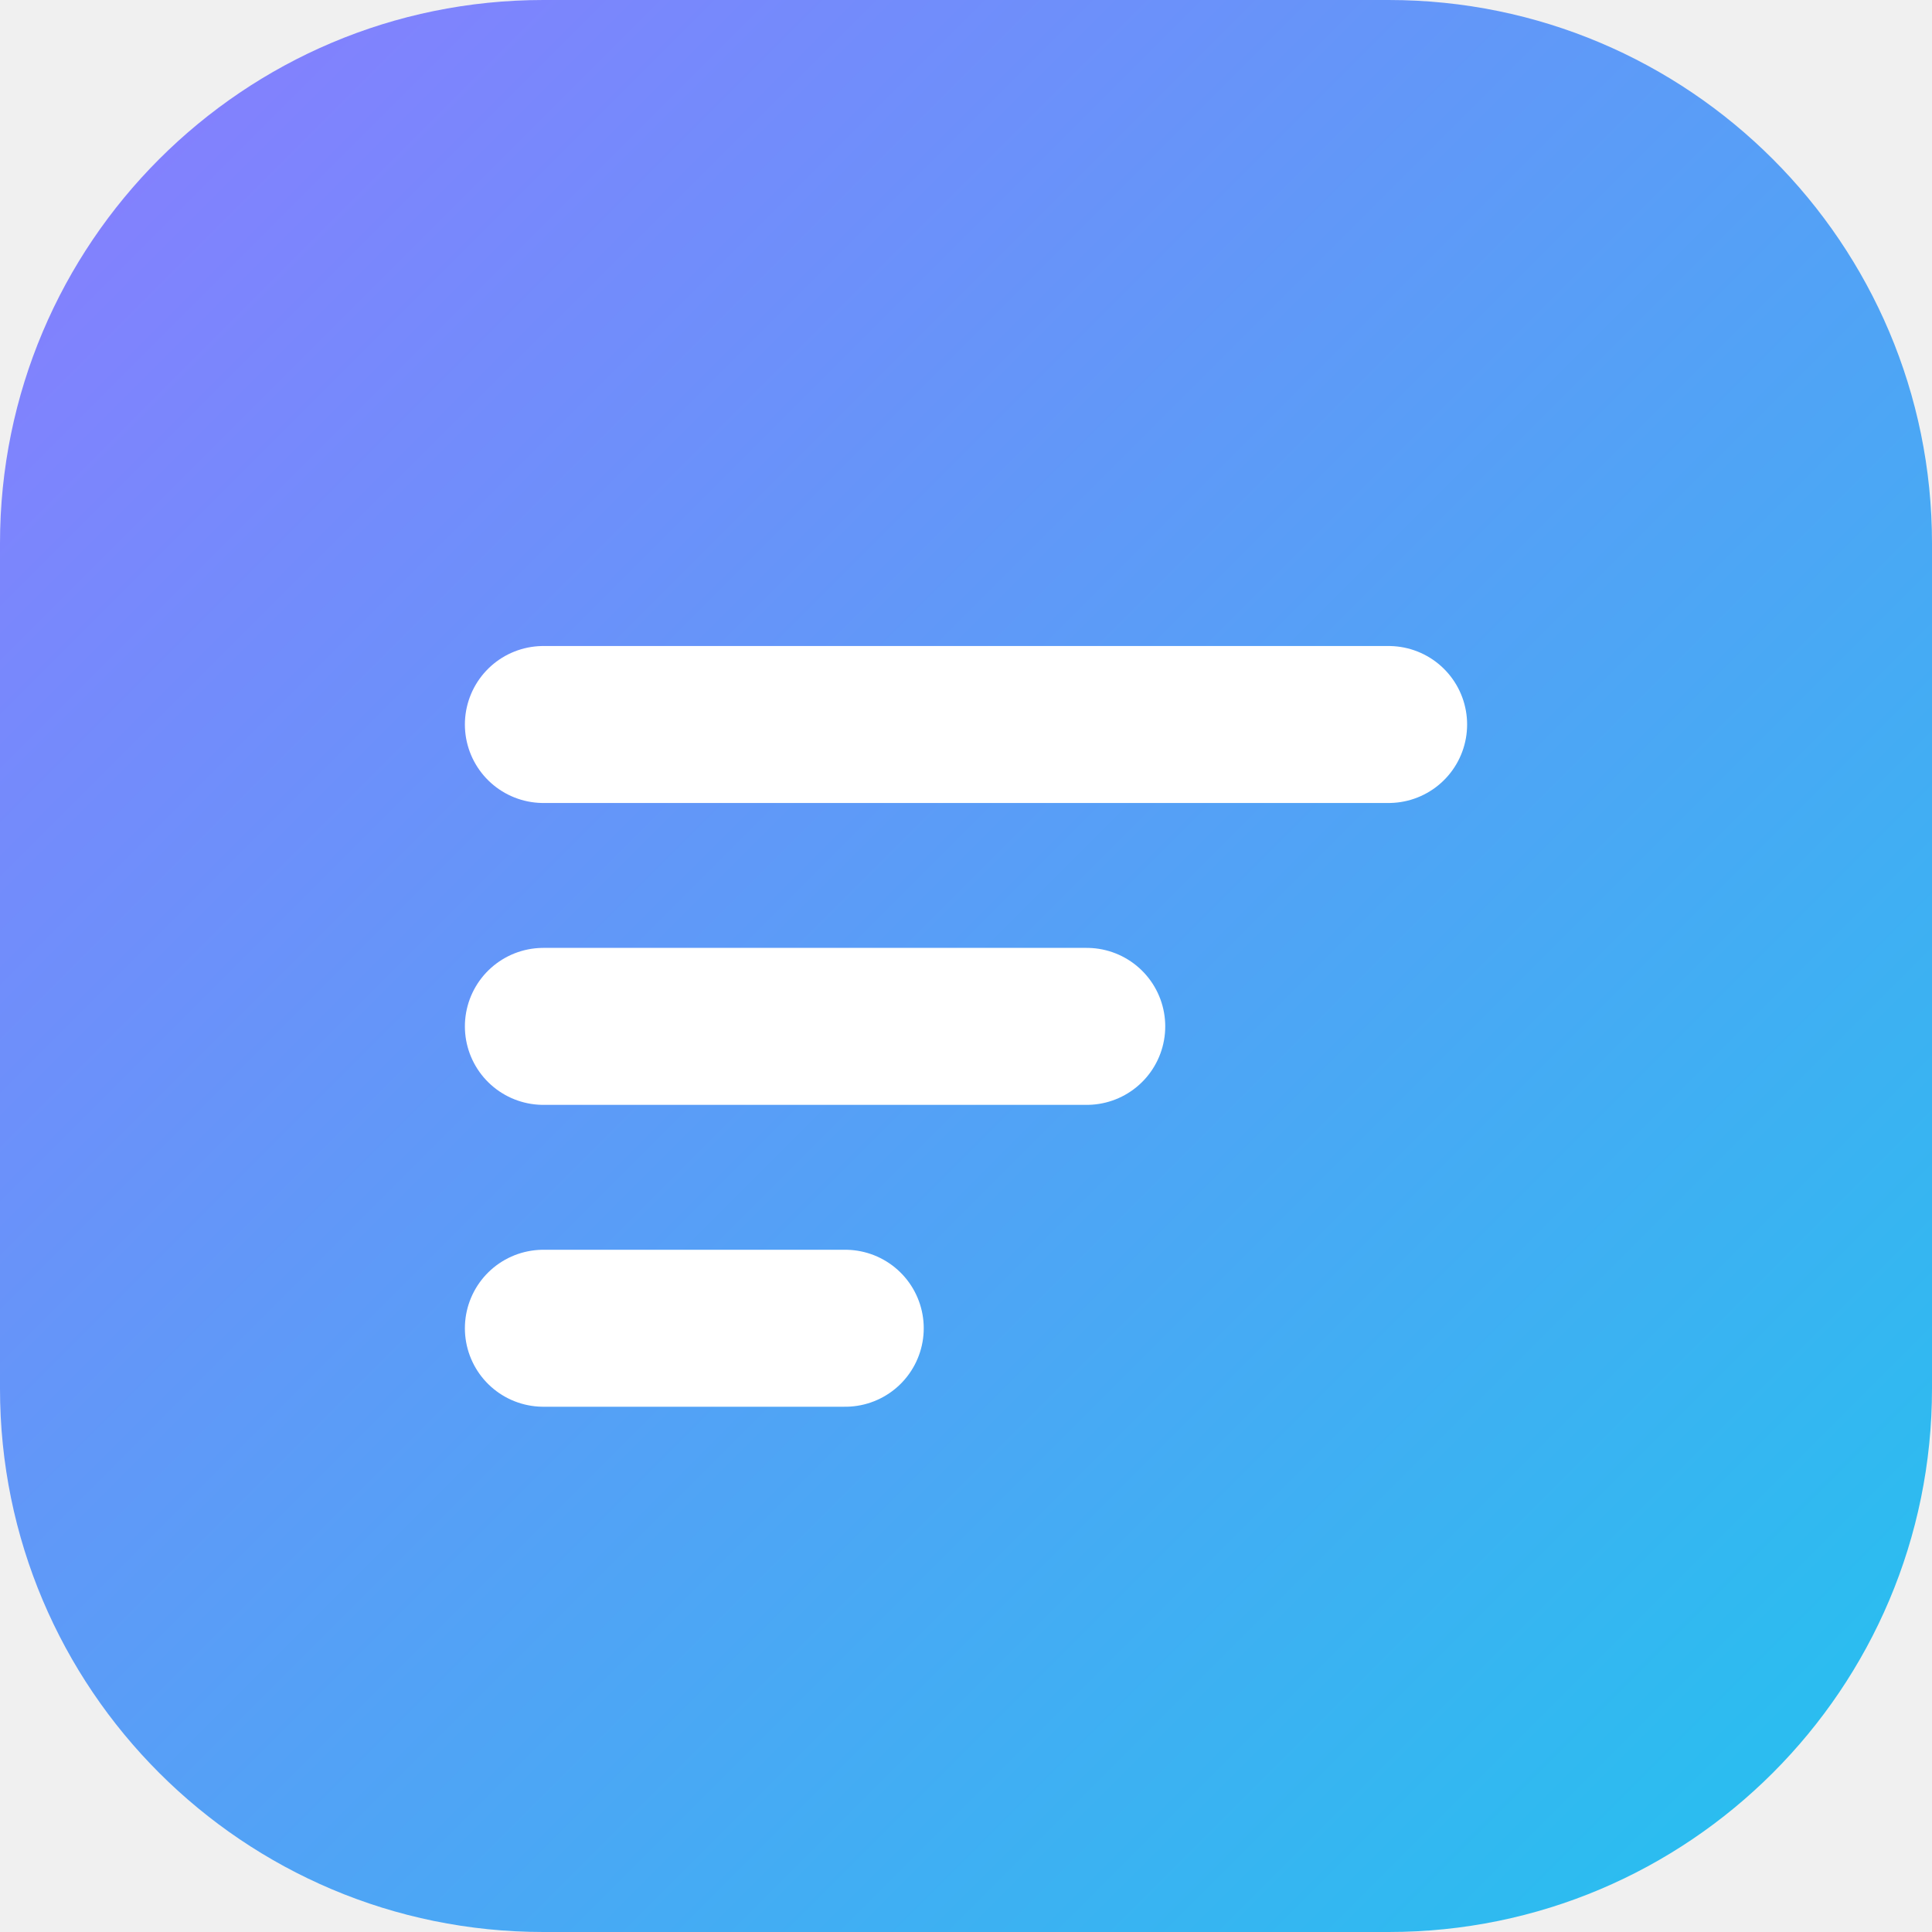
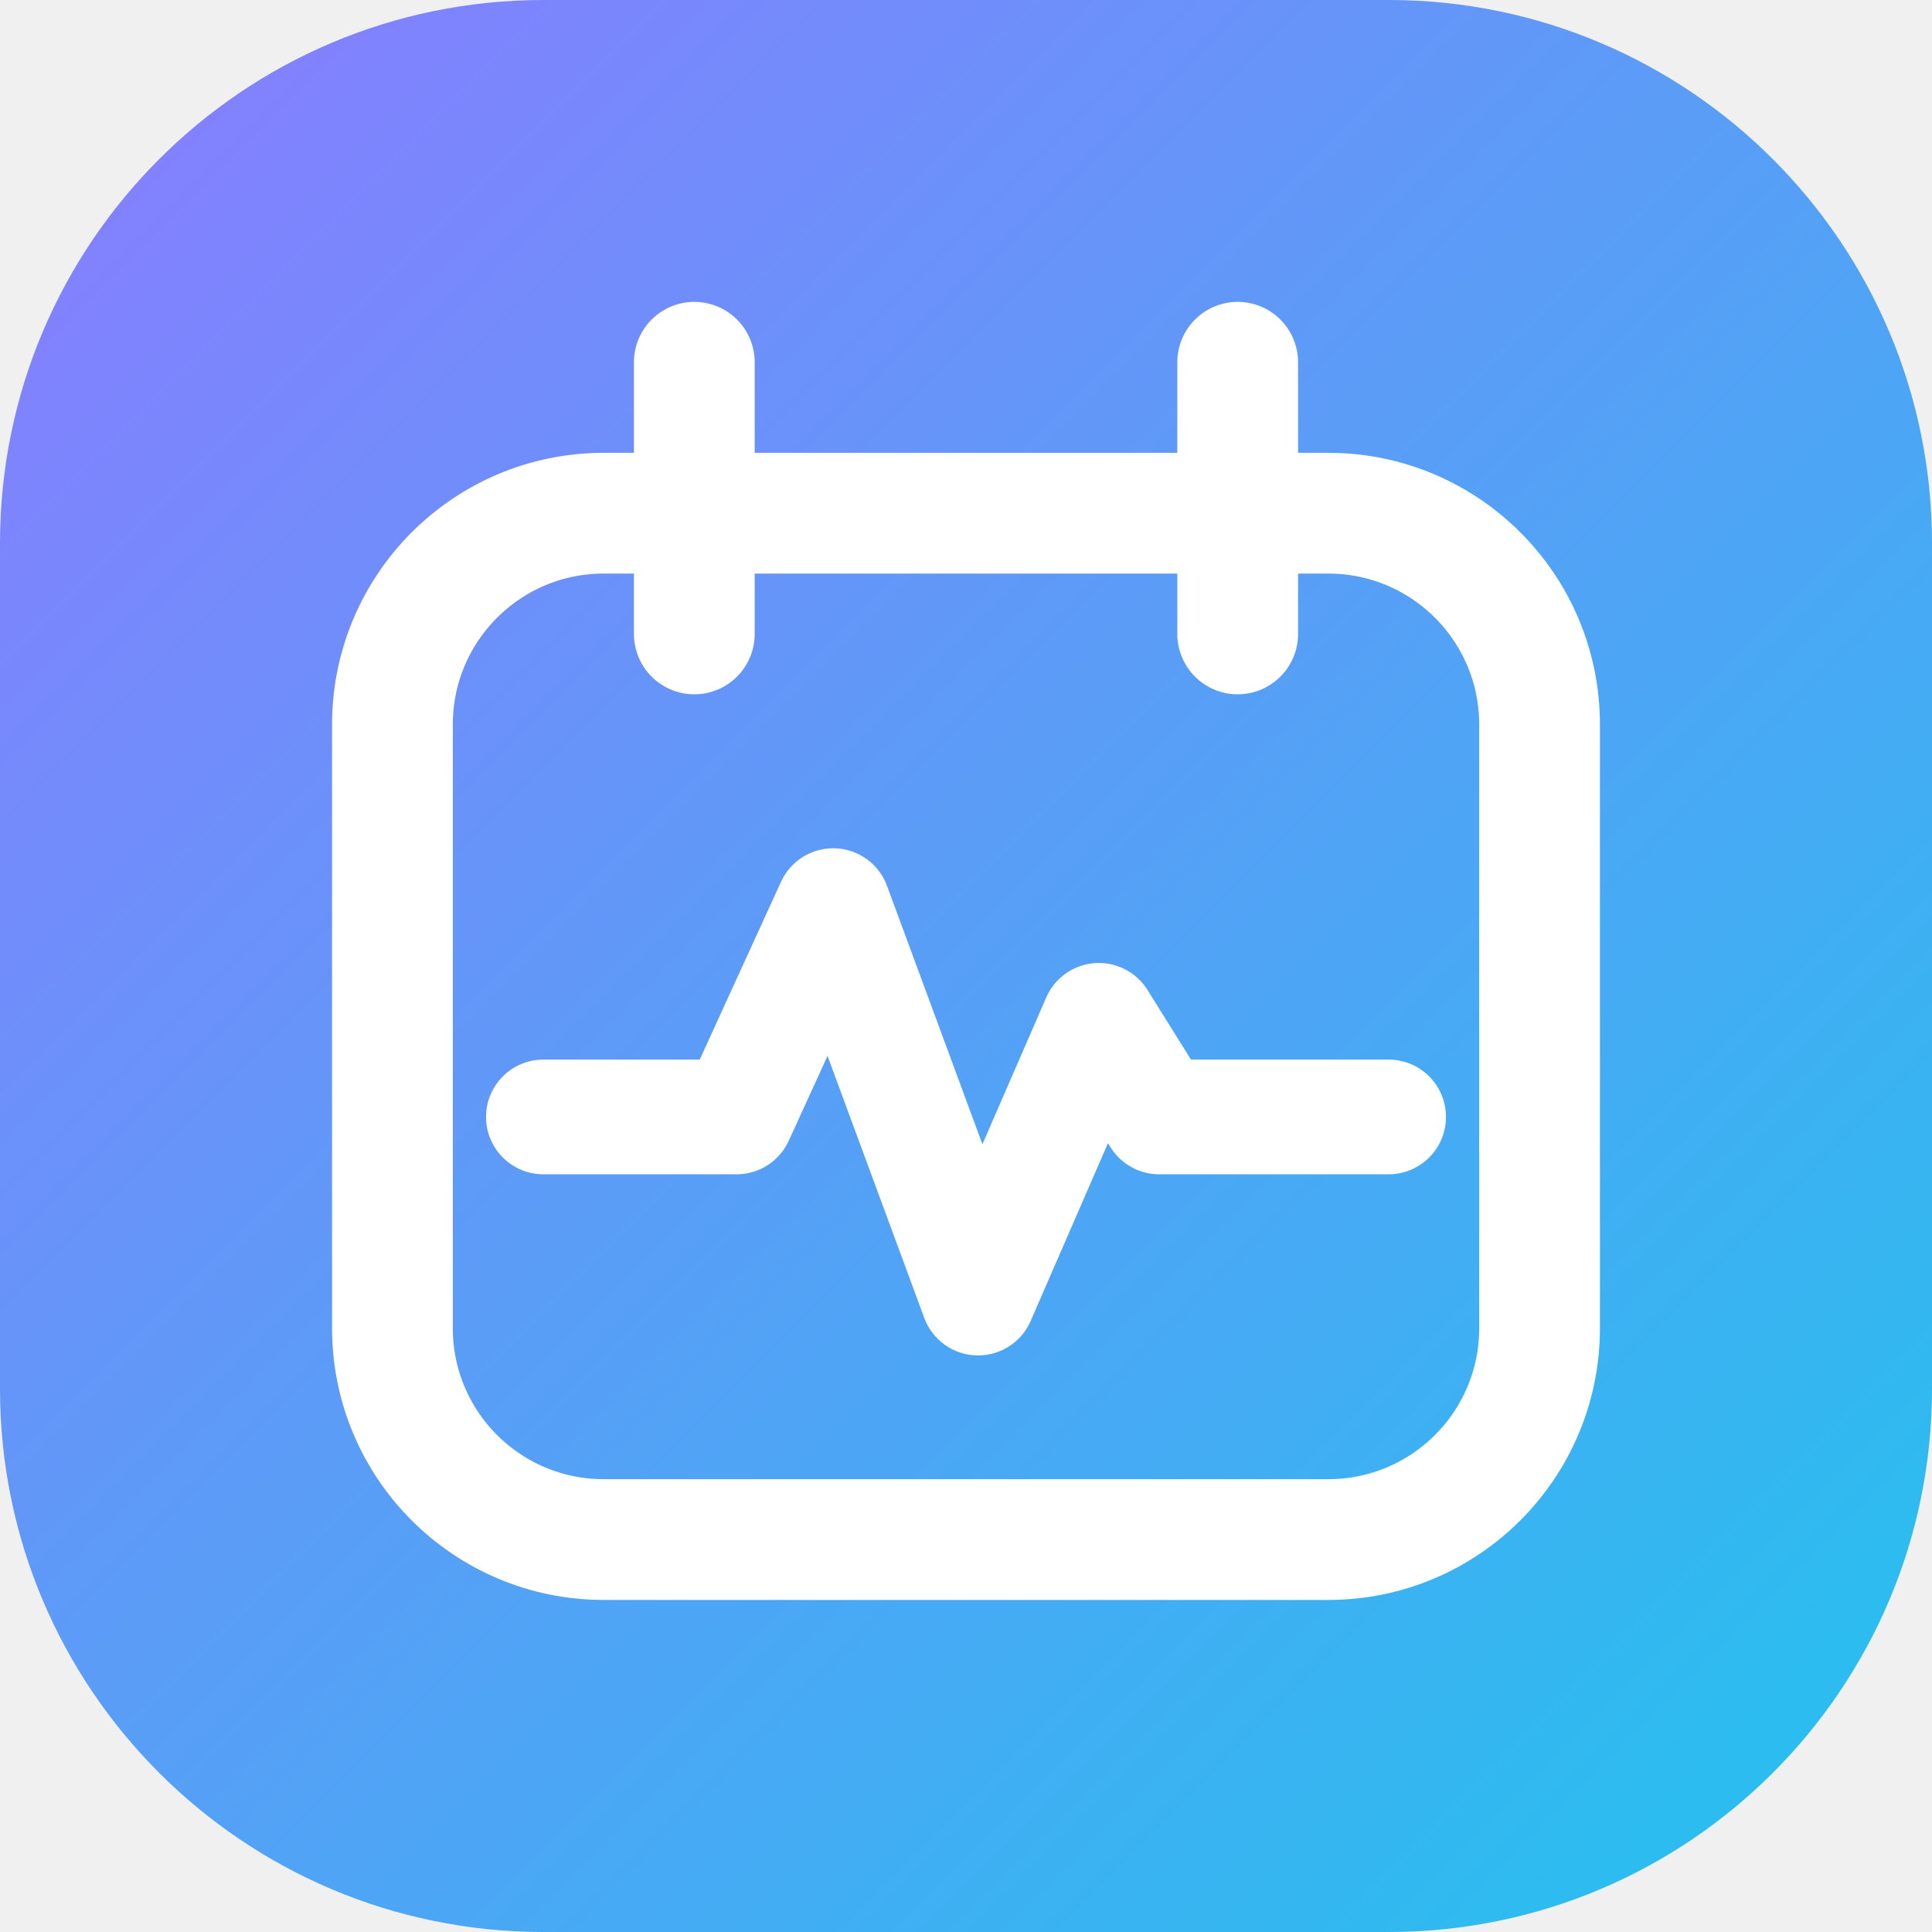
<svg xmlns="http://www.w3.org/2000/svg" viewBox="0 0 32 32" width="512" height="512">
  <defs>
    <linearGradient id="g" x1="0" y1="0" x2="1" y2="1">
      <stop offset="0" stop-color="#8b7bff" />
      <stop offset="1" stop-color="#22c3ee" />
    </linearGradient>
  </defs>
  <rect width="32" height="32" rx="9" fill="url(#g)" />
-   <path d="M9 12h14M9 17h9M9 22h5" stroke="#fff" stroke-width="2.6" stroke-linecap="round" fill="none" />
+   <g fill="none" stroke="#fff" stroke-linecap="round" stroke-linejoin="round">
+     <rect x="6.5" y="8.5" width="19" height="17" rx="3.5" stroke-width="2" />
+     <path d="M11.5 6v4.5M20.5 6v4.5" stroke-width="2" />
+     <path d="M9 18.5h3.2l1.6-3.5 2.4 6.5 2-4.6 1 1.6H23" stroke-width="1.9" />
+   </g>
</svg>
